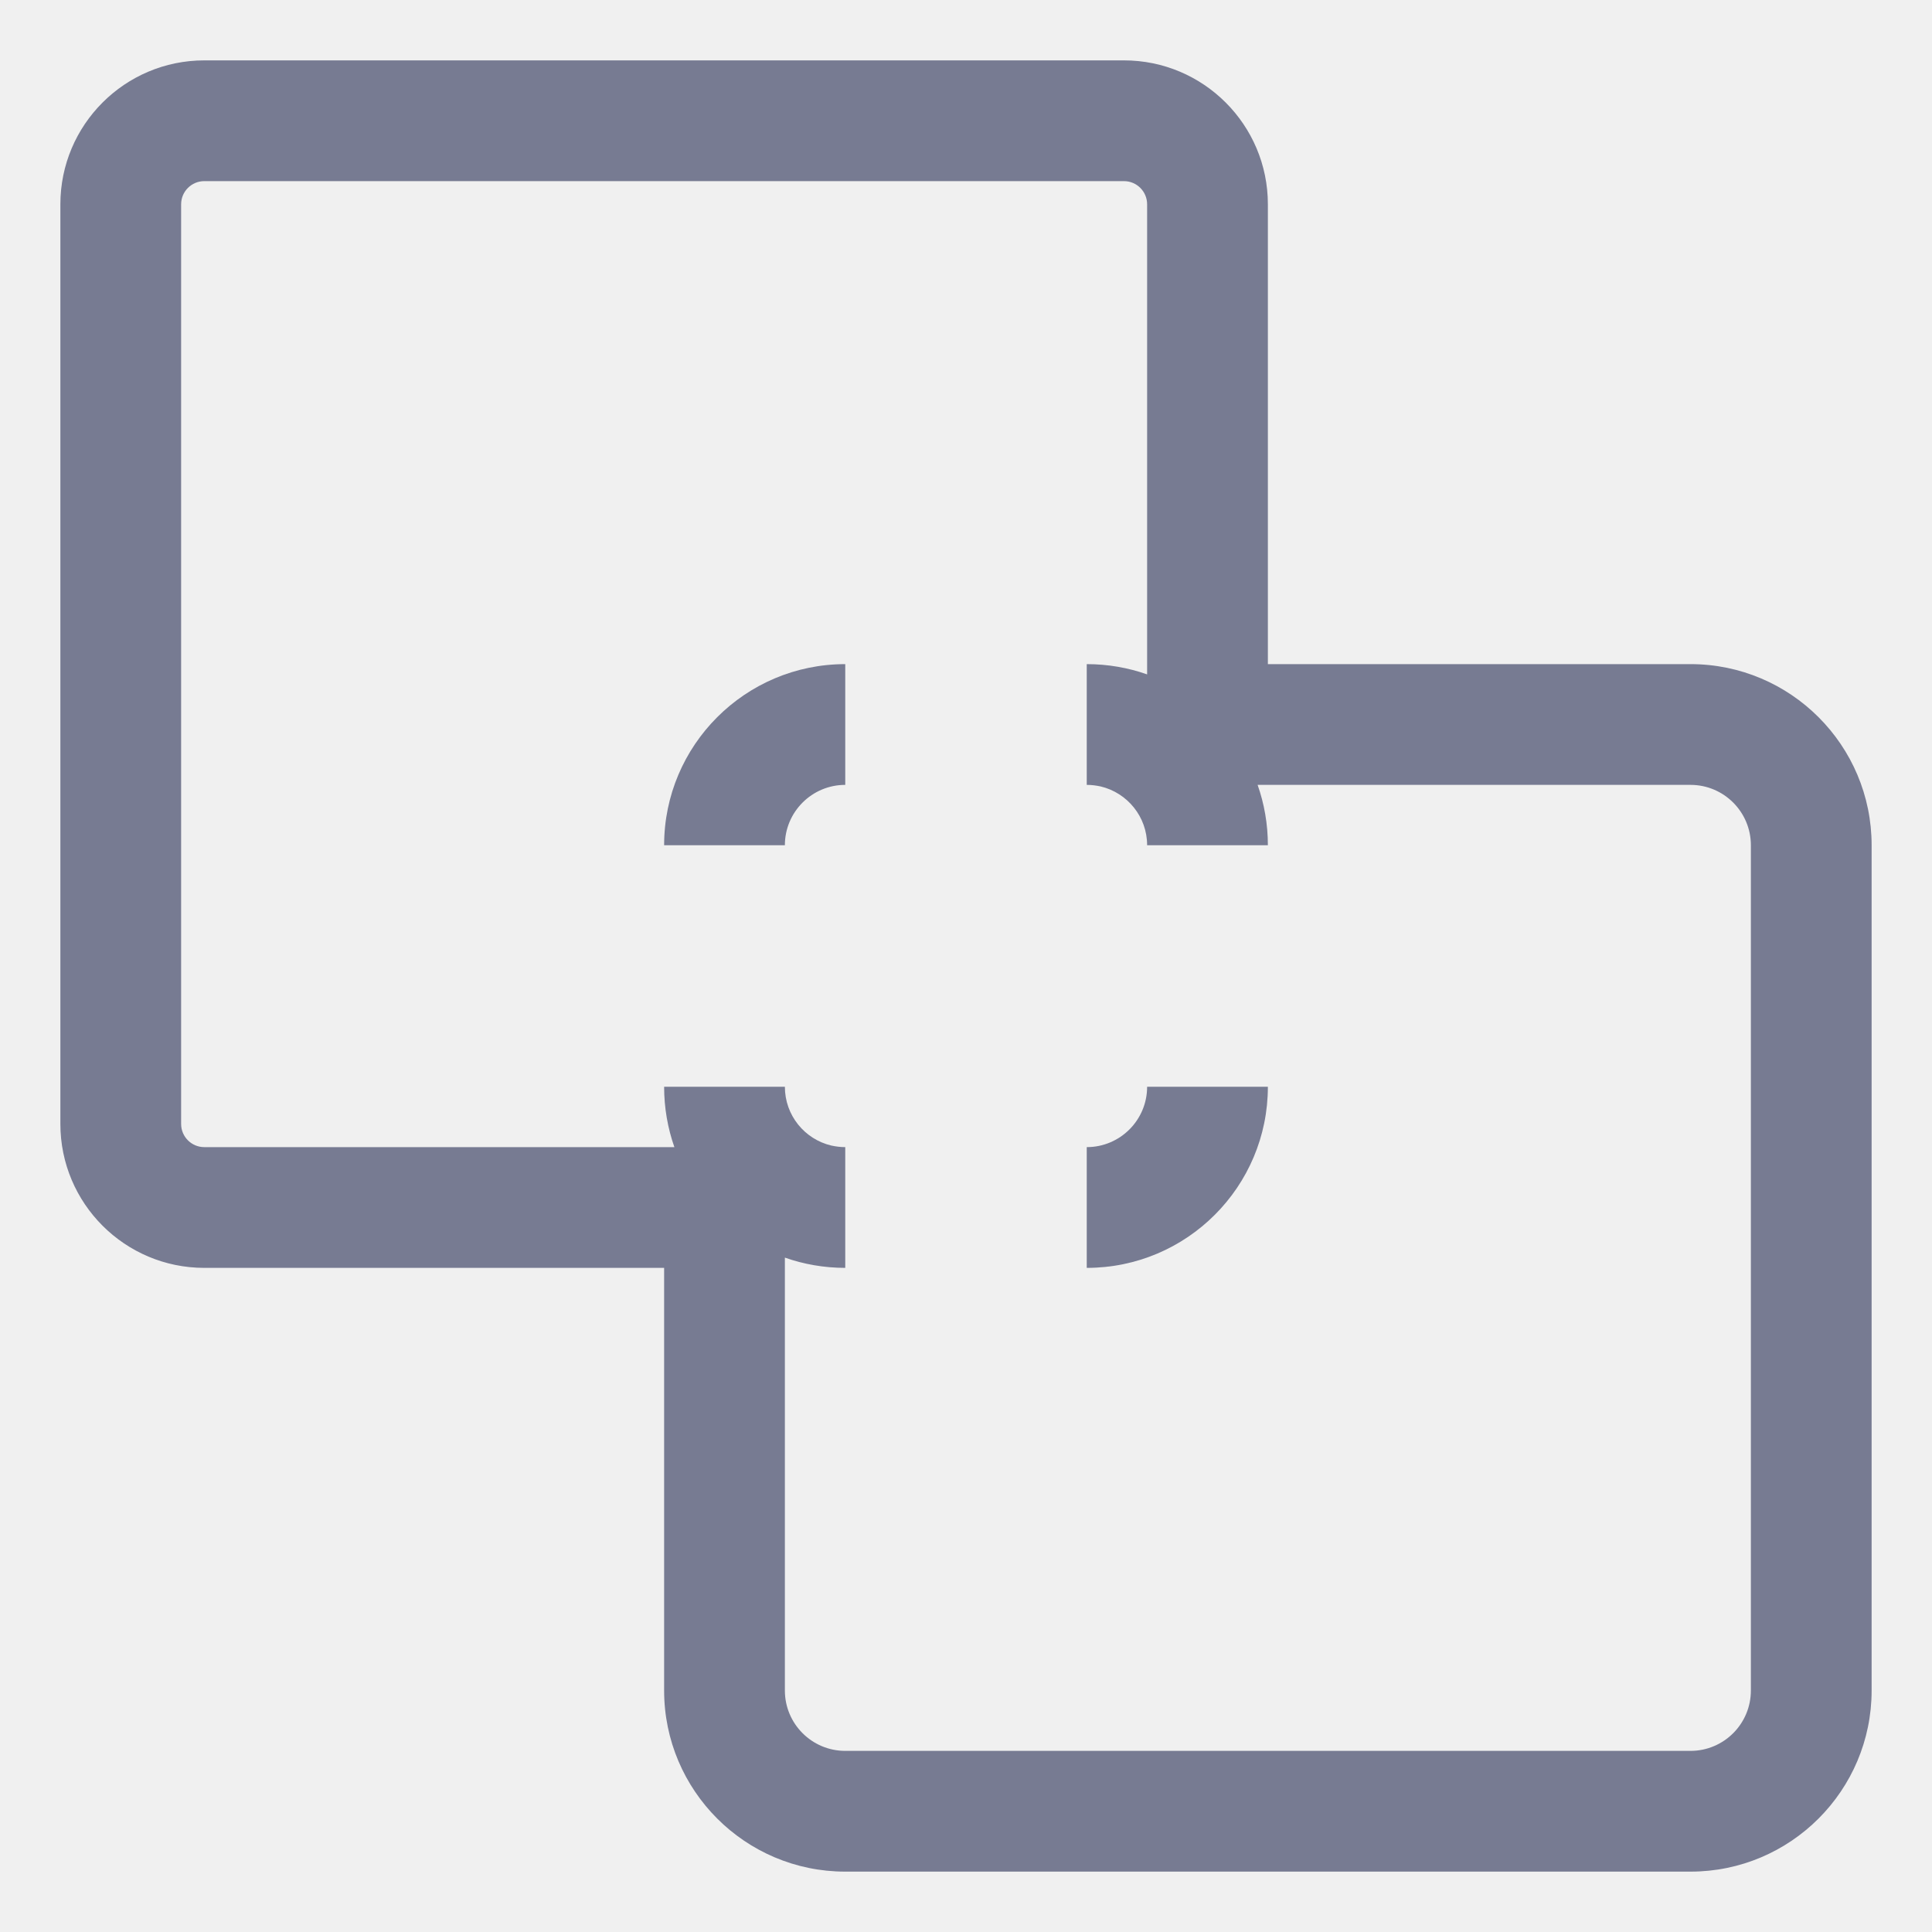
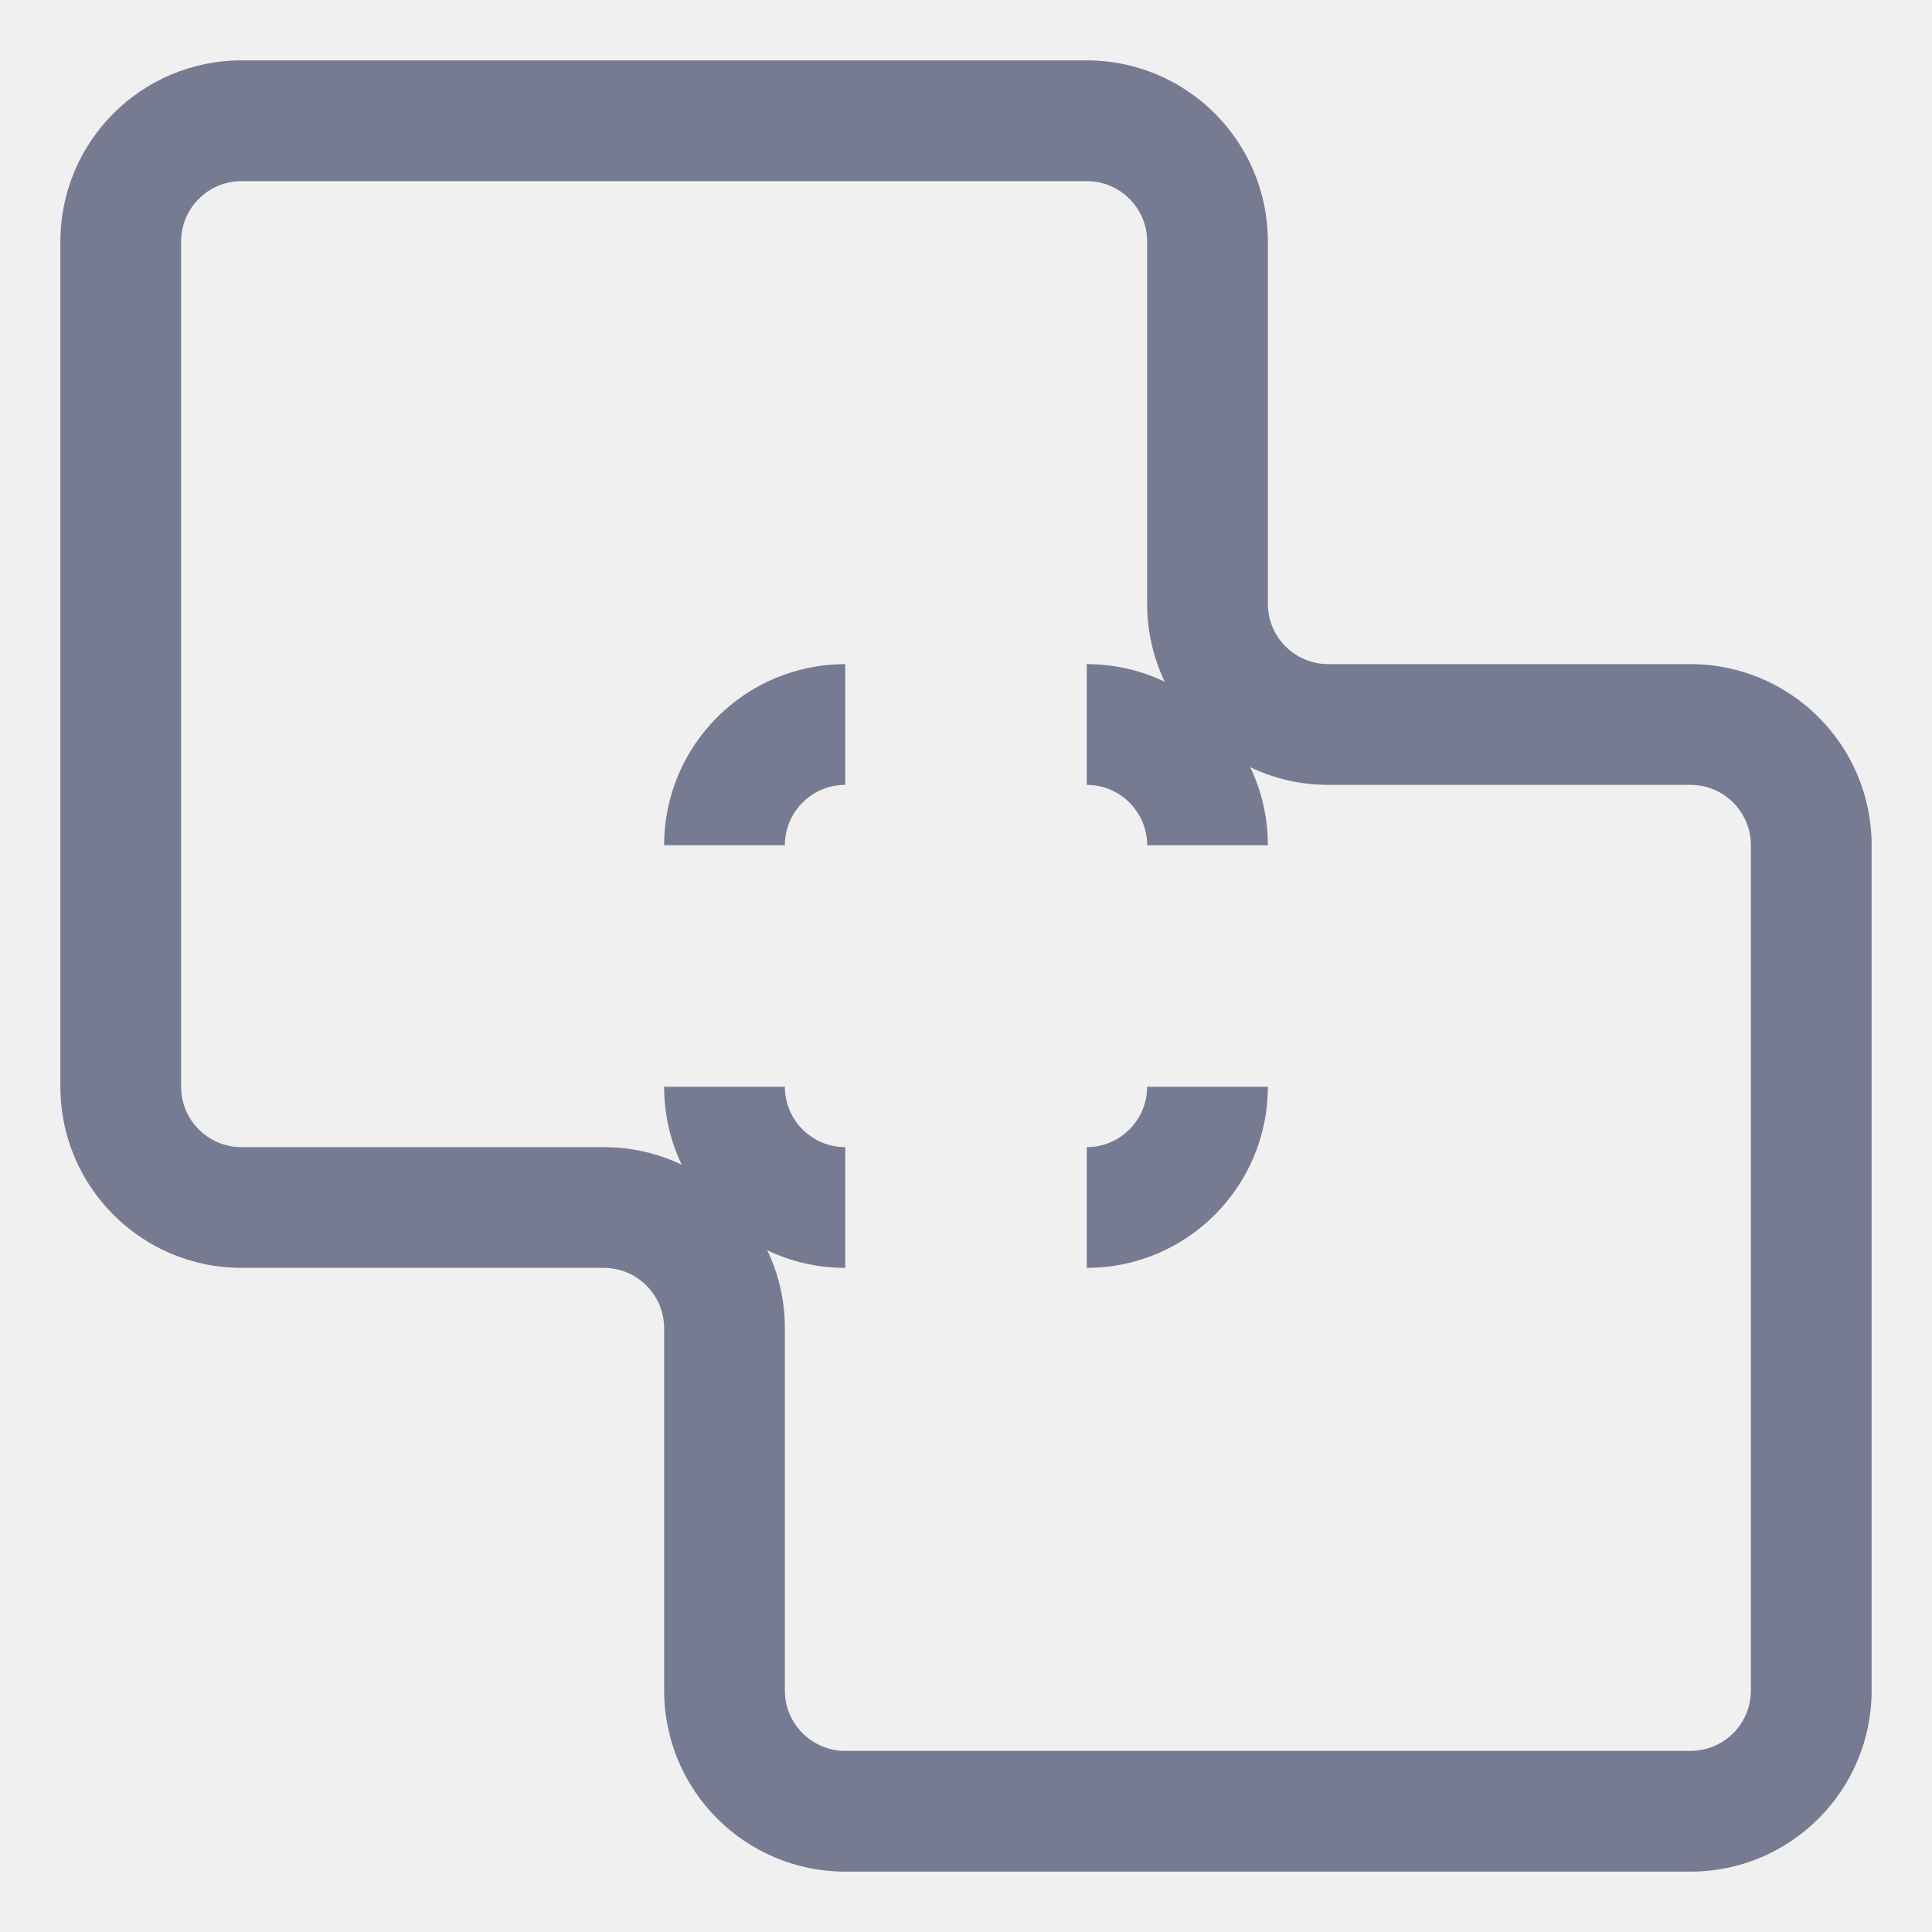
<svg xmlns="http://www.w3.org/2000/svg" width="16" height="16" viewBox="0 0 16 16" fill="none">
  <g clip-path="url(#clip0_13656_9983)">
-     <path fill-rule="evenodd" clip-rule="evenodd" d="M6.5 7H5.5C5.5 6.172 6.172 5.5 7 5.5V6.5C6.724 6.5 6.5 6.724 6.5 7Z" fill="#777B92" />
-     <path fill-rule="evenodd" clip-rule="evenodd" d="M9 9.5C9.276 9.5 9.5 9.276 9.5 9H10.5C10.5 9.828 9.828 10.5 9 10.5V9.5Z" fill="#777B92" />
-     <path fill-rule="evenodd" clip-rule="evenodd" d="M5.5 10.5H1.692C1.034 10.5 0.5 9.966 0.5 9.308L0.5 1.692C0.5 1.034 1.034 0.5 1.692 0.5L9.308 0.5C9.966 0.5 10.5 1.034 10.5 1.692V5.5L14 5.5C14.828 5.5 15.5 6.172 15.5 7L15.5 14C15.5 14.828 14.828 15.5 14 15.5H7C6.172 15.5 5.5 14.828 5.5 14L5.5 10.5ZM9 6.5V5.5C9.175 5.5 9.344 5.53 9.5 5.585V1.692C9.5 1.586 9.414 1.5 9.308 1.5L1.692 1.5C1.586 1.5 1.5 1.586 1.5 1.692L1.5 9.308C1.5 9.414 1.586 9.5 1.692 9.5L5.585 9.5C5.53 9.344 5.5 9.175 5.5 9H6.5C6.5 9.237 6.664 9.435 6.885 9.487L9.115 6.513C9.078 6.505 9.039 6.5 9 6.5ZM6.5 10.415L6.5 14C6.5 14.276 6.724 14.5 7 14.5H14C14.276 14.5 14.5 14.276 14.5 14V7C14.5 6.724 14.276 6.5 14 6.5L10.415 6.5C10.47 6.656 10.5 6.825 10.5 7H9.5C9.5 6.763 9.335 6.565 9.115 6.513L6.885 9.487C6.922 9.495 6.961 9.5 7 9.5L7 10.5C6.825 10.5 6.656 10.47 6.5 10.415Z" fill="#777B92" />
+     <path fill-rule="evenodd" clip-rule="evenodd" d="M5.5 7C5.5 6.172 6.172 5.5 7 5.5V6.5C6.724 6.5 6.5 6.724 6.5 7L5.5 7Z" fill="#777B92" />
+     <path fill-rule="evenodd" clip-rule="evenodd" d="M9 10.5V9.5C9.276 9.5 9.5 9.276 9.5 9H10.5C10.5 9.828 9.828 10.5 9 10.5Z" fill="#777B92" />
+     <path fill-rule="evenodd" clip-rule="evenodd" d="M0.5 2C0.5 1.172 1.172 0.5 2 0.5L9 0.5C9.828 0.5 10.5 1.172 10.5 2V5C10.5 5.276 10.724 5.5 11 5.5L14 5.5C14.828 5.5 15.5 6.172 15.5 7L15.5 14C15.5 14.828 14.828 15.5 14 15.5H7C6.172 15.5 5.5 14.828 5.5 14V11C5.5 10.724 5.276 10.5 5 10.5H2C1.172 10.5 0.5 9.828 0.5 9L0.5 2ZM2 1.5C1.724 1.5 1.5 1.724 1.5 2L1.5 9C1.5 9.276 1.724 9.5 2 9.5H5C5.231 9.5 5.45 9.552 5.646 9.646C5.552 9.45 5.5 9.231 5.5 9H6.5C6.5 9.276 6.724 9.5 7 9.5L7 10.5C6.769 10.5 6.55 10.448 6.354 10.354C6.448 10.55 6.5 10.769 6.5 11V14C6.5 14.276 6.724 14.5 7 14.5H14C14.276 14.5 14.5 14.276 14.5 14V7C14.5 6.724 14.276 6.5 14 6.5L11 6.5C10.769 6.5 10.55 6.448 10.354 6.354C10.448 6.55 10.5 6.769 10.5 7H9.5C9.5 6.724 9.276 6.5 9 6.5V5.5C9.231 5.5 9.45 5.552 9.646 5.646C9.552 5.45 9.5 5.231 9.5 5V2C9.5 1.724 9.276 1.5 9 1.5L2 1.5Z" fill="#777B92" />
  </g>
  <defs>
    <clipPath id="clip0_13656_9983">
      <rect width="16" height="16" fill="white" transform="translate(16 16) rotate(-180)" />
    </clipPath>
  </defs>
</svg>
